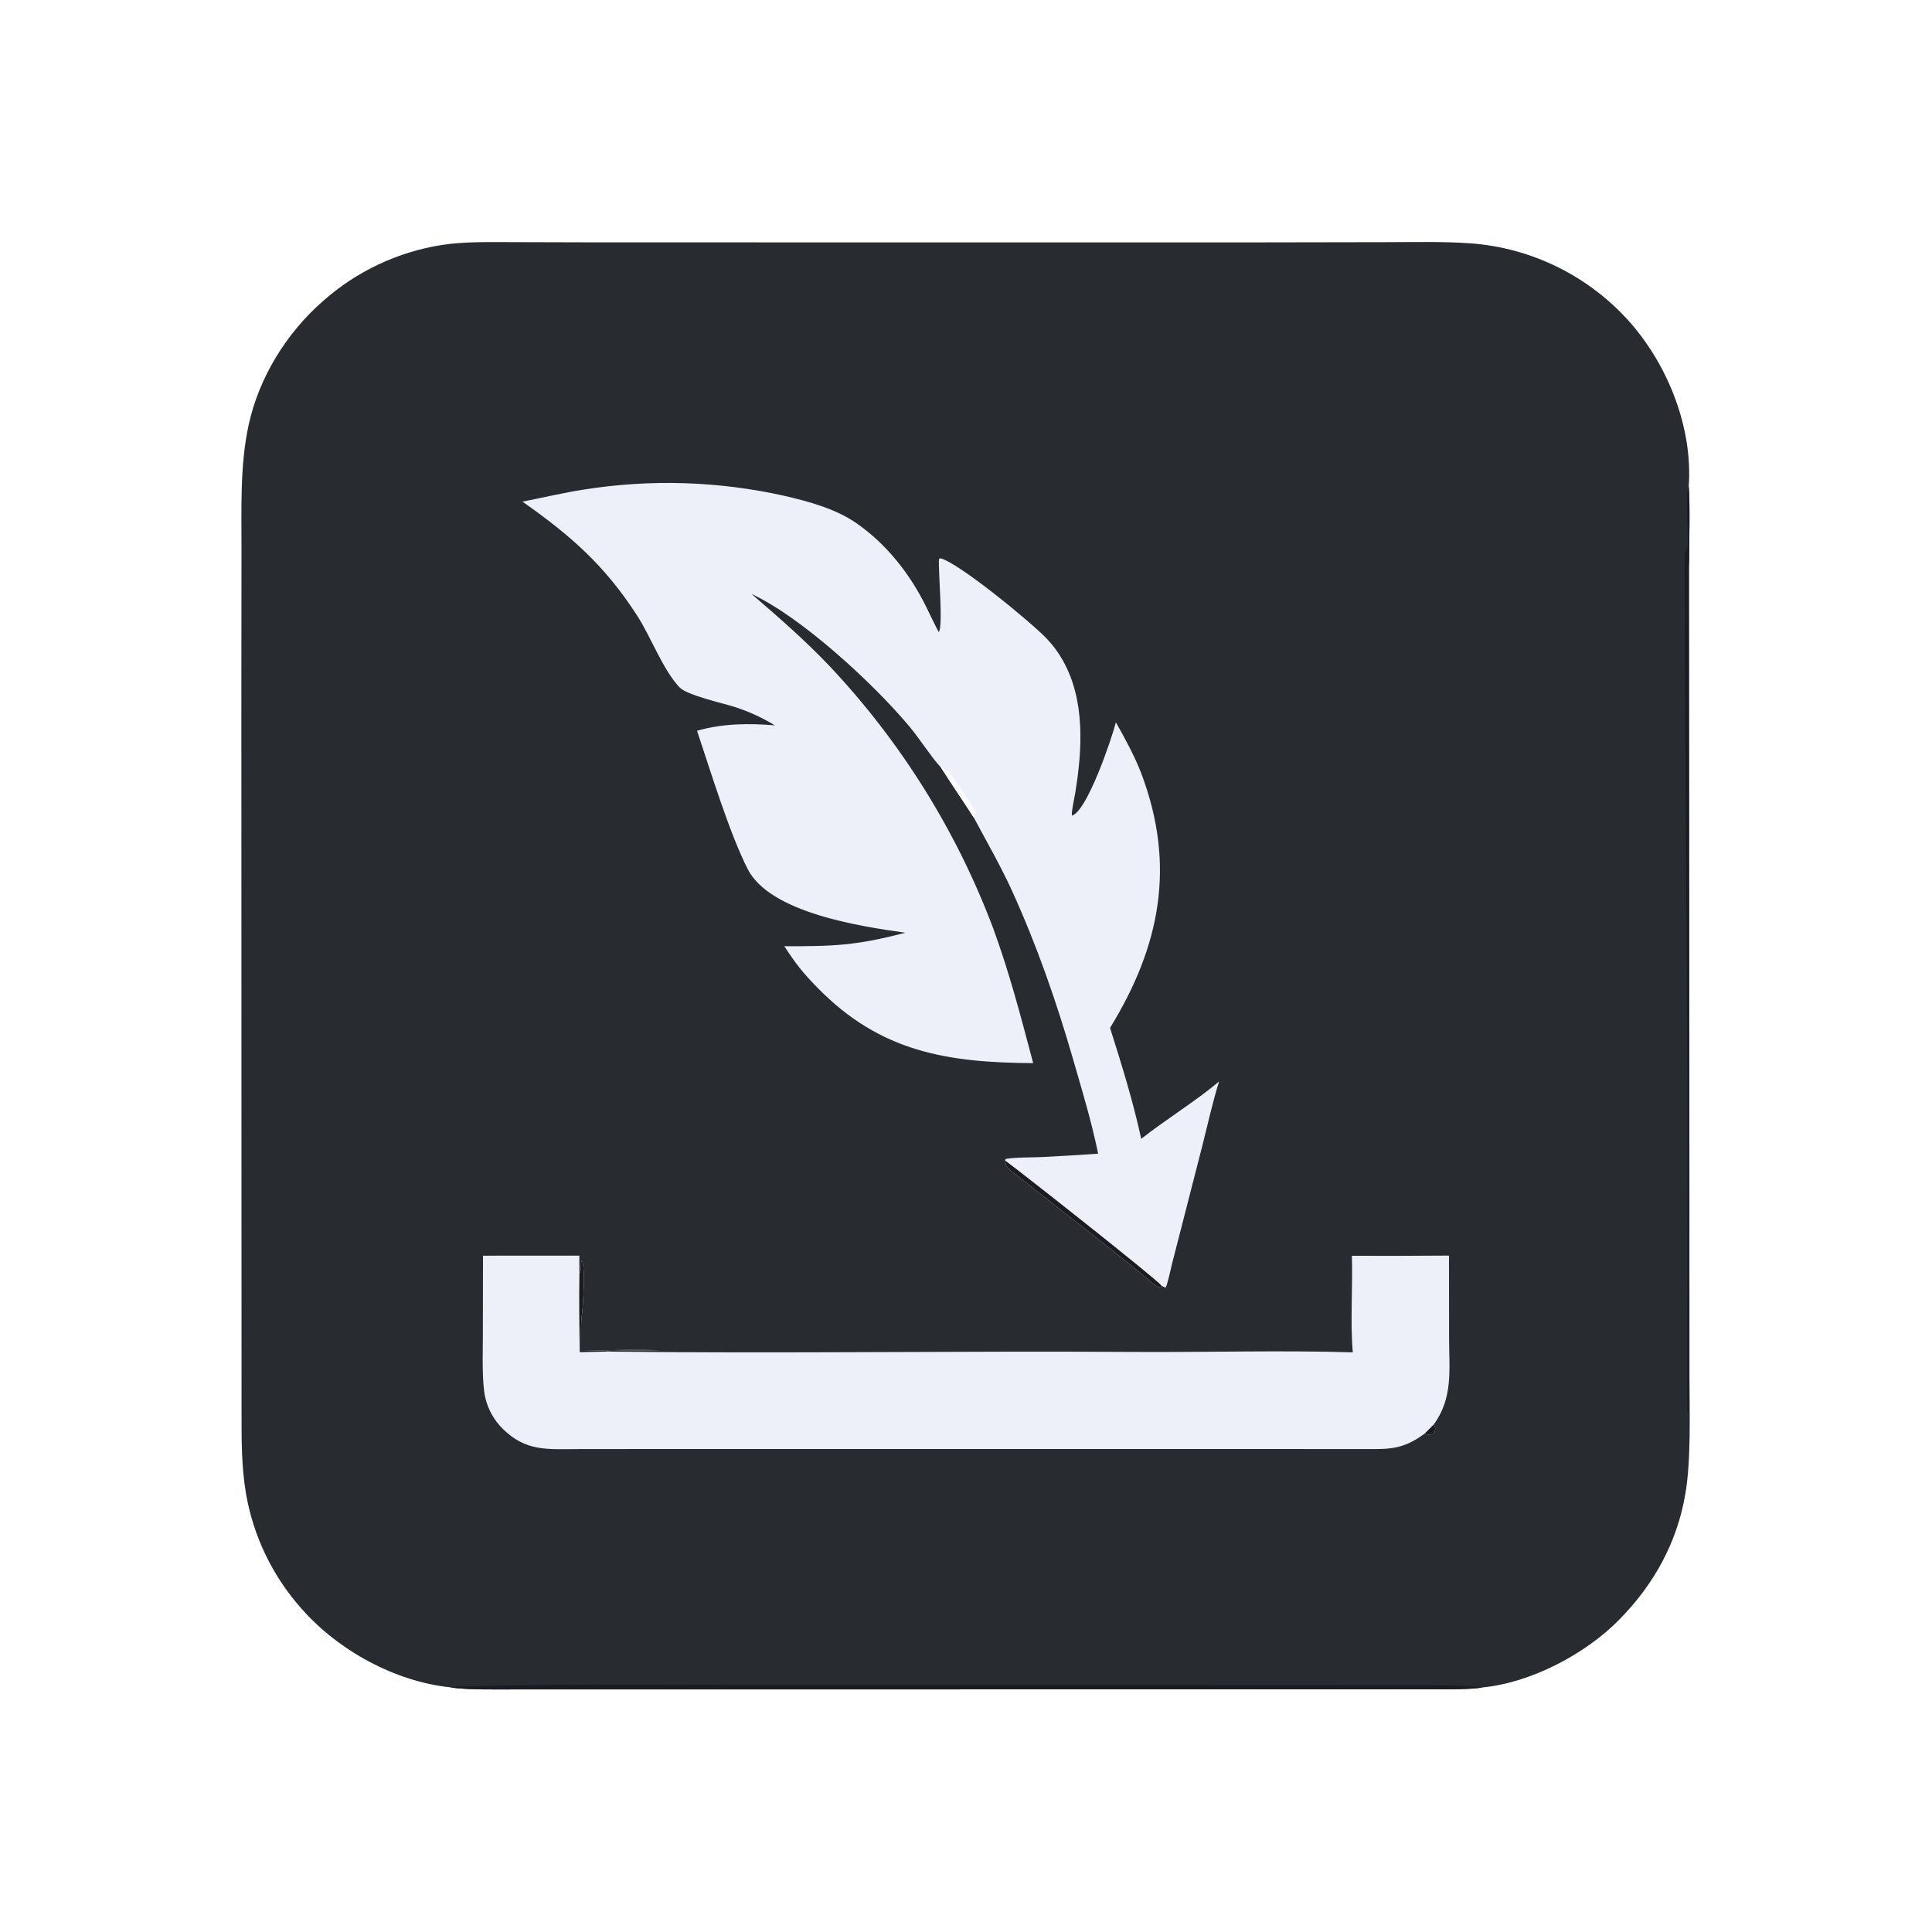
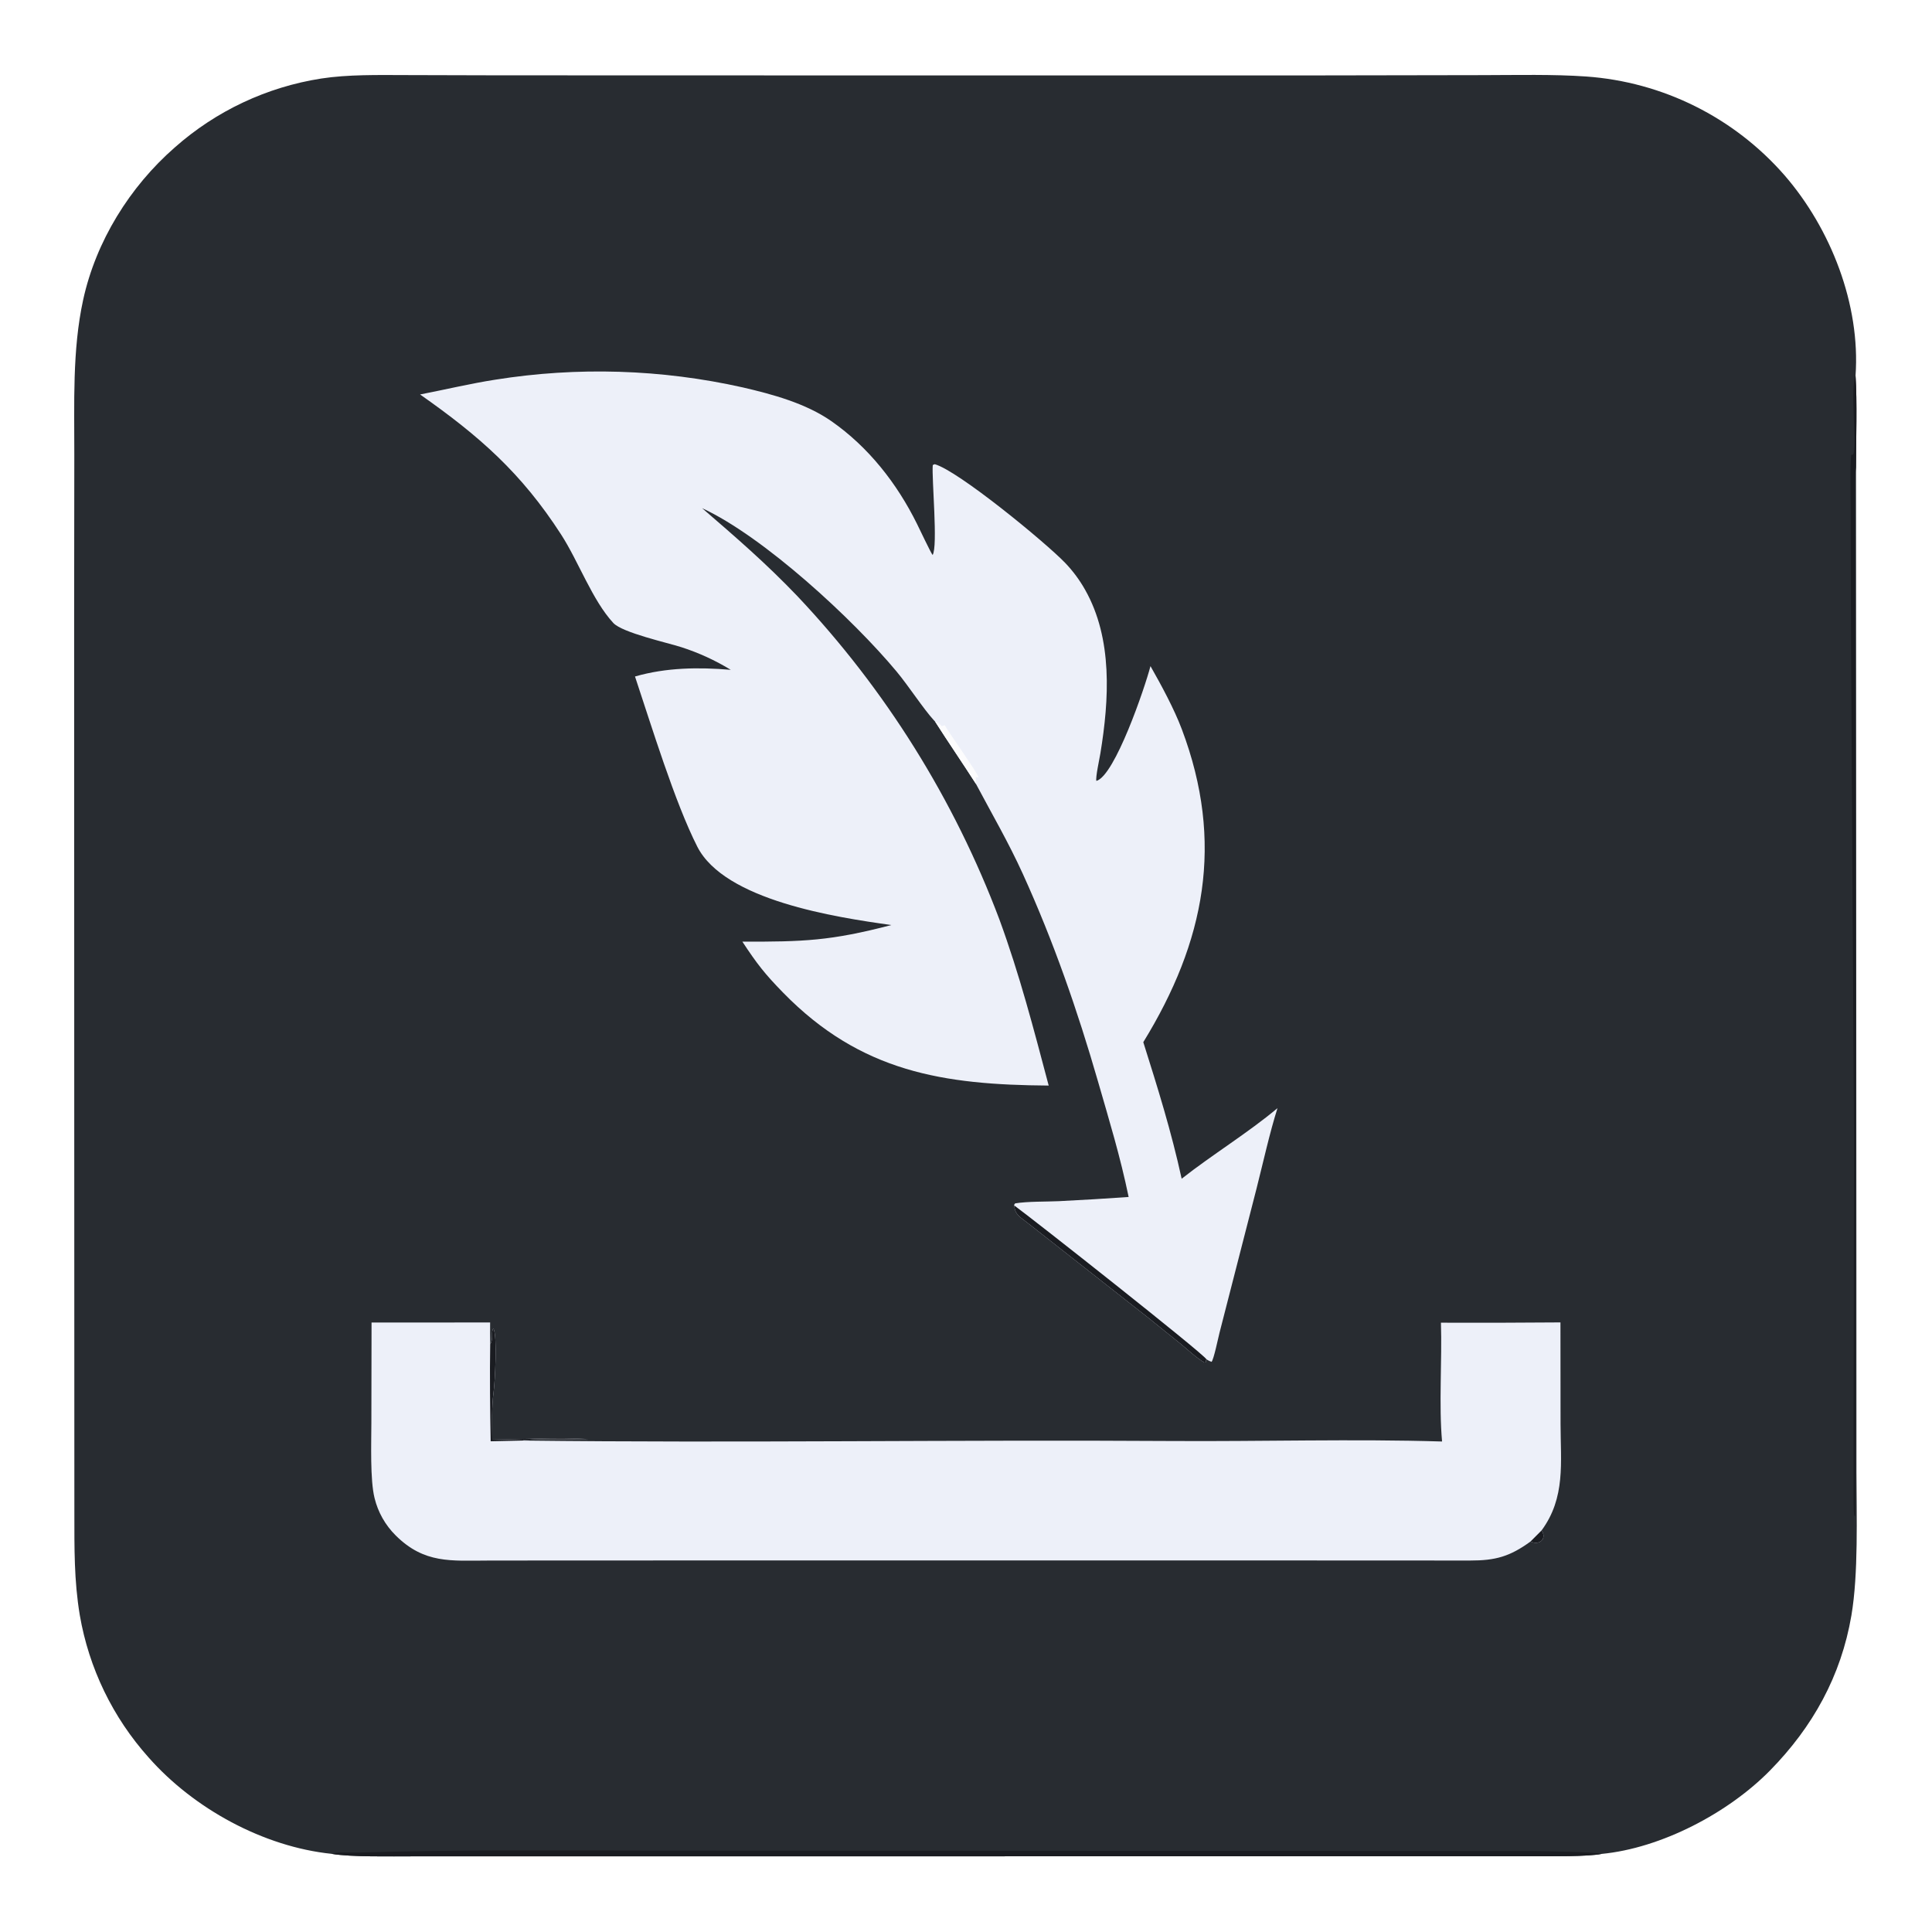
- <svg xmlns="http://www.w3.org/2000/svg" width="4096" height="4096" viewBox="0 0 4096 4096">
+ <svg xmlns="http://www.w3.org/2000/svg" width="4096" height="4096" viewBox="384 384 3328 3328">
  <path fill="#282C31" d="M955.122 3577.34C837.944 3565.25 717.67 3499.5 639.945 3411.3C578.211 3342.37 537.145 3257.44 521.453 3166.24C511.449 3106.33 512.178 3050.34 512.107 2990.08L512.048 2835.07L511.898 2299.62L511.712 1447.66L511.997 1167.47C512.195 1079.17 508.354 987.053 527.238 900.505C549.222 799.755 607.517 705.709 685.056 638.008C756.065 575.081 843.65 533.867 937.4 519.267C983.019 512.195 1035.84 513.208 1082.07 513.335L1242.62 513.763L1798.04 513.907L2664.26 513.887L2938.46 513.424C2995.18 513.317 3060.09 511.81 3116.18 515.769C3248.13 525.093 3371.02 586.285 3457.99 685.964C3537.72 777.943 3588.91 908.652 3580.3 1031.26C3583.23 1074.84 3581.13 1143.45 3581.1 1188.93L3581.76 2565.15L3581.86 2920.33C3581.95 2995.15 3585.43 3094.61 3573.16 3166.76C3555.46 3270.78 3506.63 3358.84 3432.92 3433.83C3361.08 3506.91 3245.86 3567.61 3142.72 3577.52C3118.52 3582.3 3053.87 3581.5 3027.52 3581.52L2843.76 3581.45L2187.16 3581.58L1339.55 3581.67L1095.49 3581.66C1058.65 3581.59 989.094 3583.15 955.122 3577.34Z" />
  <path fill="#1A1C21" d="M955.122 3577.34C967.211 3573.6 986.588 3575.57 999.933 3575.17C1170.76 3569.93 1342.99 3571.84 1513.82 3571.87L3023.7 3572.5C3039.41 3572.65 3134.04 3574.06 3142.72 3577.52C3118.52 3582.3 3053.87 3581.5 3027.52 3581.52L2843.76 3581.45L2187.16 3581.58L1339.55 3581.67L1095.49 3581.66C1058.65 3581.59 989.094 3583.15 955.122 3577.34Z" />
  <path fill="#1A1C21" d="M3580.3 1031.26C3583.23 1074.84 3581.13 1143.45 3581.1 1188.93C3578.91 1202.45 3579.62 1231.51 3579.62 1245.93L3579.72 1344.95L3580.1 1707.79L3579.82 2994.86L3578.25 2995.65C3576.28 2987.36 3577 2950.83 3577 2940.02L3576.98 2830.01L3577.64 2344.51L3572.48 1483.47L3571.89 1265.7C3571.84 1247.44 3570.56 1181.09 3572.95 1167.58L3576.25 1166.94C3582.77 1153.49 3571 1050.98 3580.3 1031.26Z" />
  <path fill="#EDF0F9" d="M1107.62 1063.5C1149.71 1055.34 1195.33 1044.49 1237.23 1038.02C1378.82 1015.46 1523.41 1019.96 1663.32 1051.3C1715 1063.25 1771.97 1078.81 1815.8 1109.28C1879.94 1153.87 1929.16 1216.8 1963.59 1286.42C1967.57 1294.46 1987.54 1336.65 1990.5 1340.02C1999.93 1325.5 1988.72 1207.78 1990.75 1185.07C1991.85 1184.58 1992.95 1184.08 1994.05 1183.59C2034.05 1194.42 2185.32 1318.58 2218.94 1353.73C2232.24 1367.63 2243.73 1383.15 2253.16 1399.92C2301.02 1484.34 2294.65 1589.32 2279.48 1681.78C2277.88 1691.51 2270.87 1723.27 2272.58 1729.17C2304.39 1720.44 2356.14 1568.48 2365.77 1531.42C2384.42 1564.22 2406.5 1604.97 2419.79 1640.21C2493.35 1835.35 2459.79 2005.89 2353.4 2179.21C2378.33 2258.25 2401.78 2333.17 2419.49 2414.45C2472 2373.11 2534.3 2335.07 2584.58 2292.83C2571.31 2334.39 2559.43 2388.23 2548.41 2431.59L2484.74 2679.59C2482.38 2688.67 2474.76 2725.99 2470.97 2729.85C2466.39 2728 2466.58 2728.22 2462.37 2725.63L2461.33 2727.09L2461.15 2730.49L2458.61 2731C2445.62 2723.64 2429.68 2708.67 2417.58 2698.73L2360.5 2652.75L2154.77 2491.02C2139.89 2479.29 2132.9 2476.96 2130.9 2460.34C2130.98 2458.59 2130.81 2459.87 2132.68 2456.89C2154.43 2453.33 2185.21 2454.13 2208.1 2453.1C2248.14 2451.11 2288.16 2448.7 2328.16 2445.87C2313.58 2375.55 2295.11 2315.33 2275.38 2246.91C2240.18 2124.82 2198.61 2005.22 2145.95 1889.46C2121.27 1835.2 2093.04 1786.8 2065.19 1734.41C2041.95 1698.17 2017.5 1662.64 1994.77 1626.97L1992.64 1624.69C1974.62 1605.04 1948.95 1565.38 1928.34 1540.63C1853.49 1450.74 1699.97 1308.64 1593.37 1259.31C1652.82 1310.61 1702.77 1353.7 1757.45 1410.78C1909.32 1571.6 2027.68 1761.04 2105.62 1968.06C2140.27 2062.46 2164.75 2157.06 2190.44 2253.96C2009.33 2252.71 1866.86 2230.97 1733.02 2093.94C1701.43 2061.61 1688.05 2044.46 1662.79 2006.06C1767.9 2006.26 1814.59 2004.85 1919.44 1977.43C1823.33 1964.05 1632.14 1935.01 1585.08 1842.31C1546.33 1765.99 1505.94 1633.49 1477.82 1549.3C1531.86 1533.79 1587.13 1533.15 1642.78 1537.81C1616.18 1521.56 1587.75 1508.51 1558.08 1498.94C1533.85 1491.07 1456.03 1473.96 1440.43 1457.07C1404.22 1417.86 1380.82 1351.63 1350.5 1304.66C1282.01 1198.58 1209.95 1135.35 1107.62 1063.5Z" />
  <path fill="#1A1C21" d="M2130.9 2460.34C2161.57 2482.49 2454.87 2713.81 2462.37 2725.63L2461.33 2727.09L2461.15 2730.49L2458.61 2731C2445.62 2723.64 2429.68 2708.67 2417.58 2698.73L2360.5 2652.75L2154.77 2491.02C2139.89 2479.29 2132.9 2476.96 2130.9 2460.34Z" />
  <path fill="#FCFCFD" d="M1994.77 1626.97C2001.1 1628.9 2001.58 1630.21 2006.29 1634.86L2011.39 1633.18C2018.71 1646.65 2069.66 1717.7 2069.63 1723.26L2064.82 1722.51C2064.96 1725.82 2065.37 1731.3 2065.19 1734.41C2041.95 1698.17 2017.5 1662.64 1994.77 1626.97Z" />
  <path fill="#EDF0F9" d="M2866.12 2662.43C2934.74 2662.67 3003.36 2662.51 3071.98 2661.94L3072.15 2836.91C3072.24 2903.41 3081.11 2963.67 3039.42 3020.3C3048.9 3033.2 3037.15 3047.02 3020.37 3039.41C2984.85 3065.21 2960.23 3072.17 2916.37 3072.12C2786.05 3071.97 2655.66 3071.95 2525.34 3071.95L1713.04 3071.95L1332.82 3072.05L1225.05 3072.16C1160.81 3072.32 1114.87 3077.89 1065.55 3028.84C1047.73 3011.17 1035.14 2988.91 1029.2 2964.53C1021.36 2933.1 1023.66 2869.74 1023.71 2834.75L1024.02 2662.14L1228.27 2662.06C1228.15 2674.49 1228.2 2686.93 1228.4 2699.36C1234.63 2690.72 1229.25 2676.98 1233.97 2672.57C1241.01 2684.24 1236.53 2764.81 1234.3 2781.53C1230.63 2809.08 1231.83 2836.23 1232 2864C1287.42 2863.3 1342.16 2859.73 1398.27 2862.98C1383.97 2863.5 1289.11 2862.02 1284.55 2865.46C1656.33 2869.93 2030.66 2863.83 2402.66 2866.24C2555.02 2867.23 2716.75 2862.44 2868.06 2867.09C2862.39 2804.67 2868.17 2727.26 2866.12 2662.43Z" />
  <path fill="#1A1C21" d="M1228.4 2699.36C1234.63 2690.72 1229.25 2676.98 1233.97 2672.57C1241.01 2684.24 1236.53 2764.81 1234.3 2781.53C1230.63 2809.08 1231.83 2836.23 1232 2864C1287.42 2863.3 1342.16 2859.73 1398.27 2862.98C1383.97 2863.5 1289.11 2862.02 1284.55 2865.46L1229.21 2866.67C1228.23 2813.63 1227.51 2751.84 1228.4 2699.36Z" />
  <path fill="#1A1C21" d="M3039.42 3020.3C3048.9 3033.2 3037.15 3047.02 3020.37 3039.41L3039.42 3020.3Z" />
</svg>
